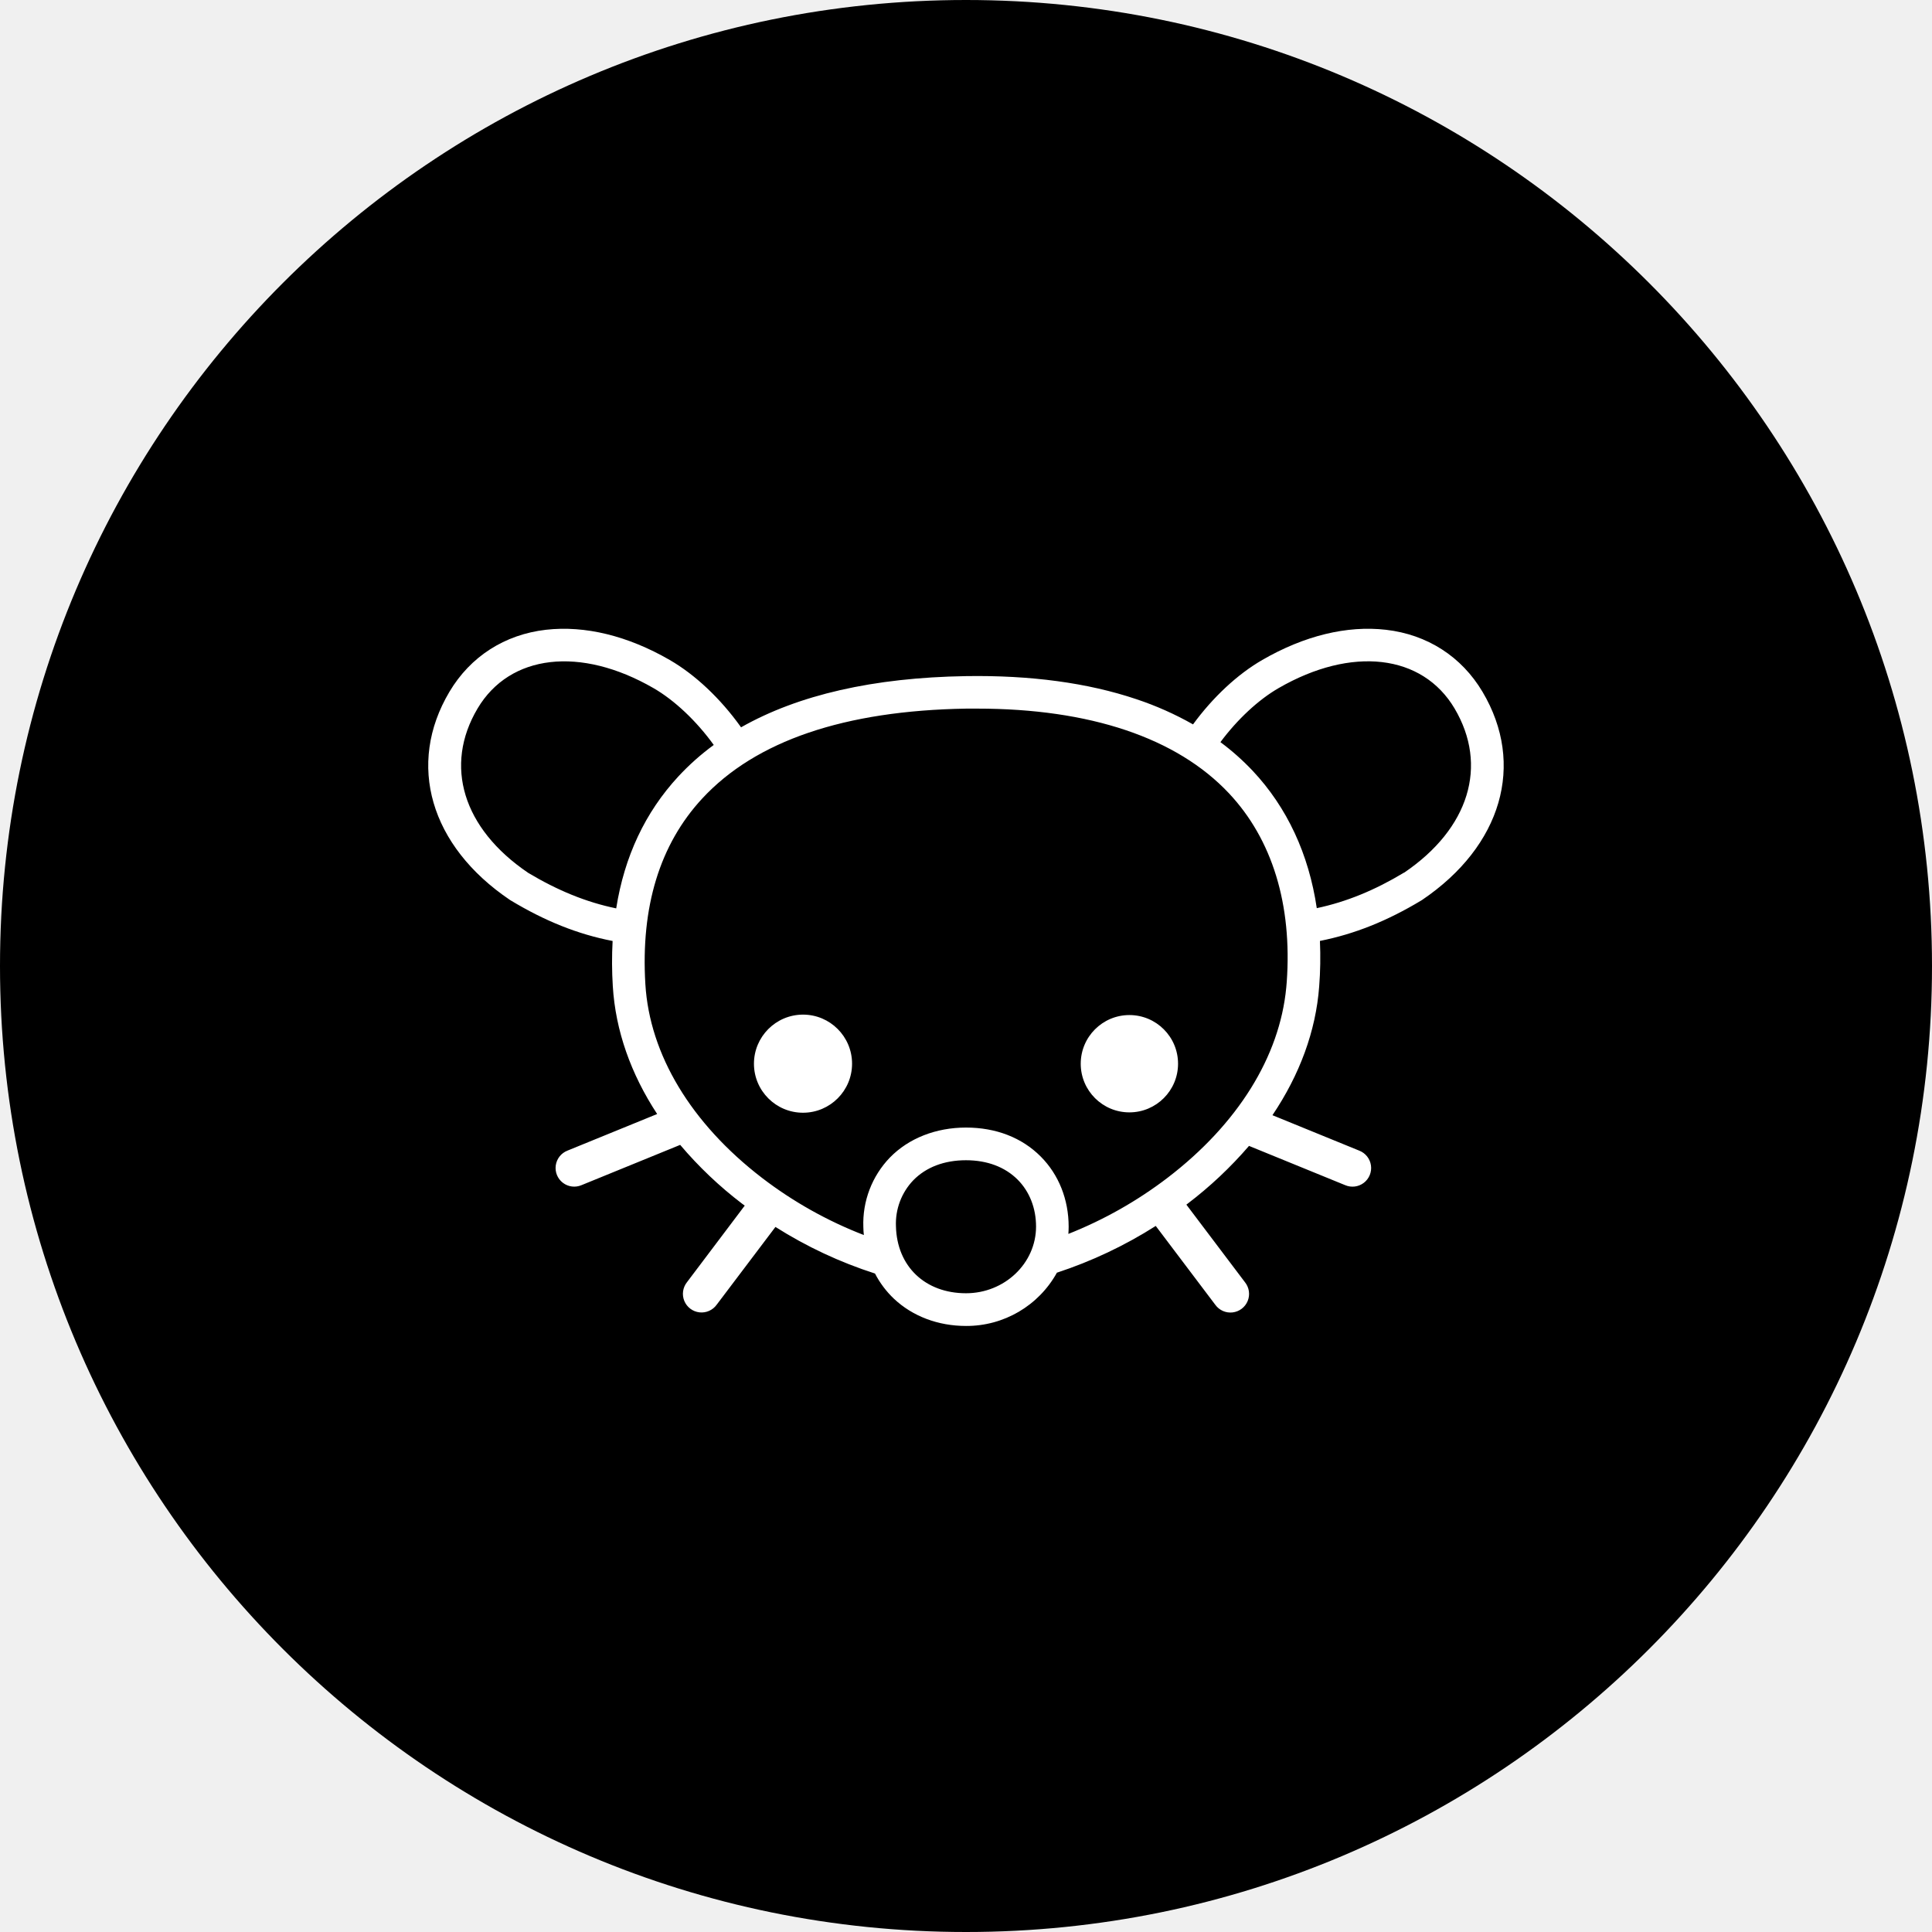
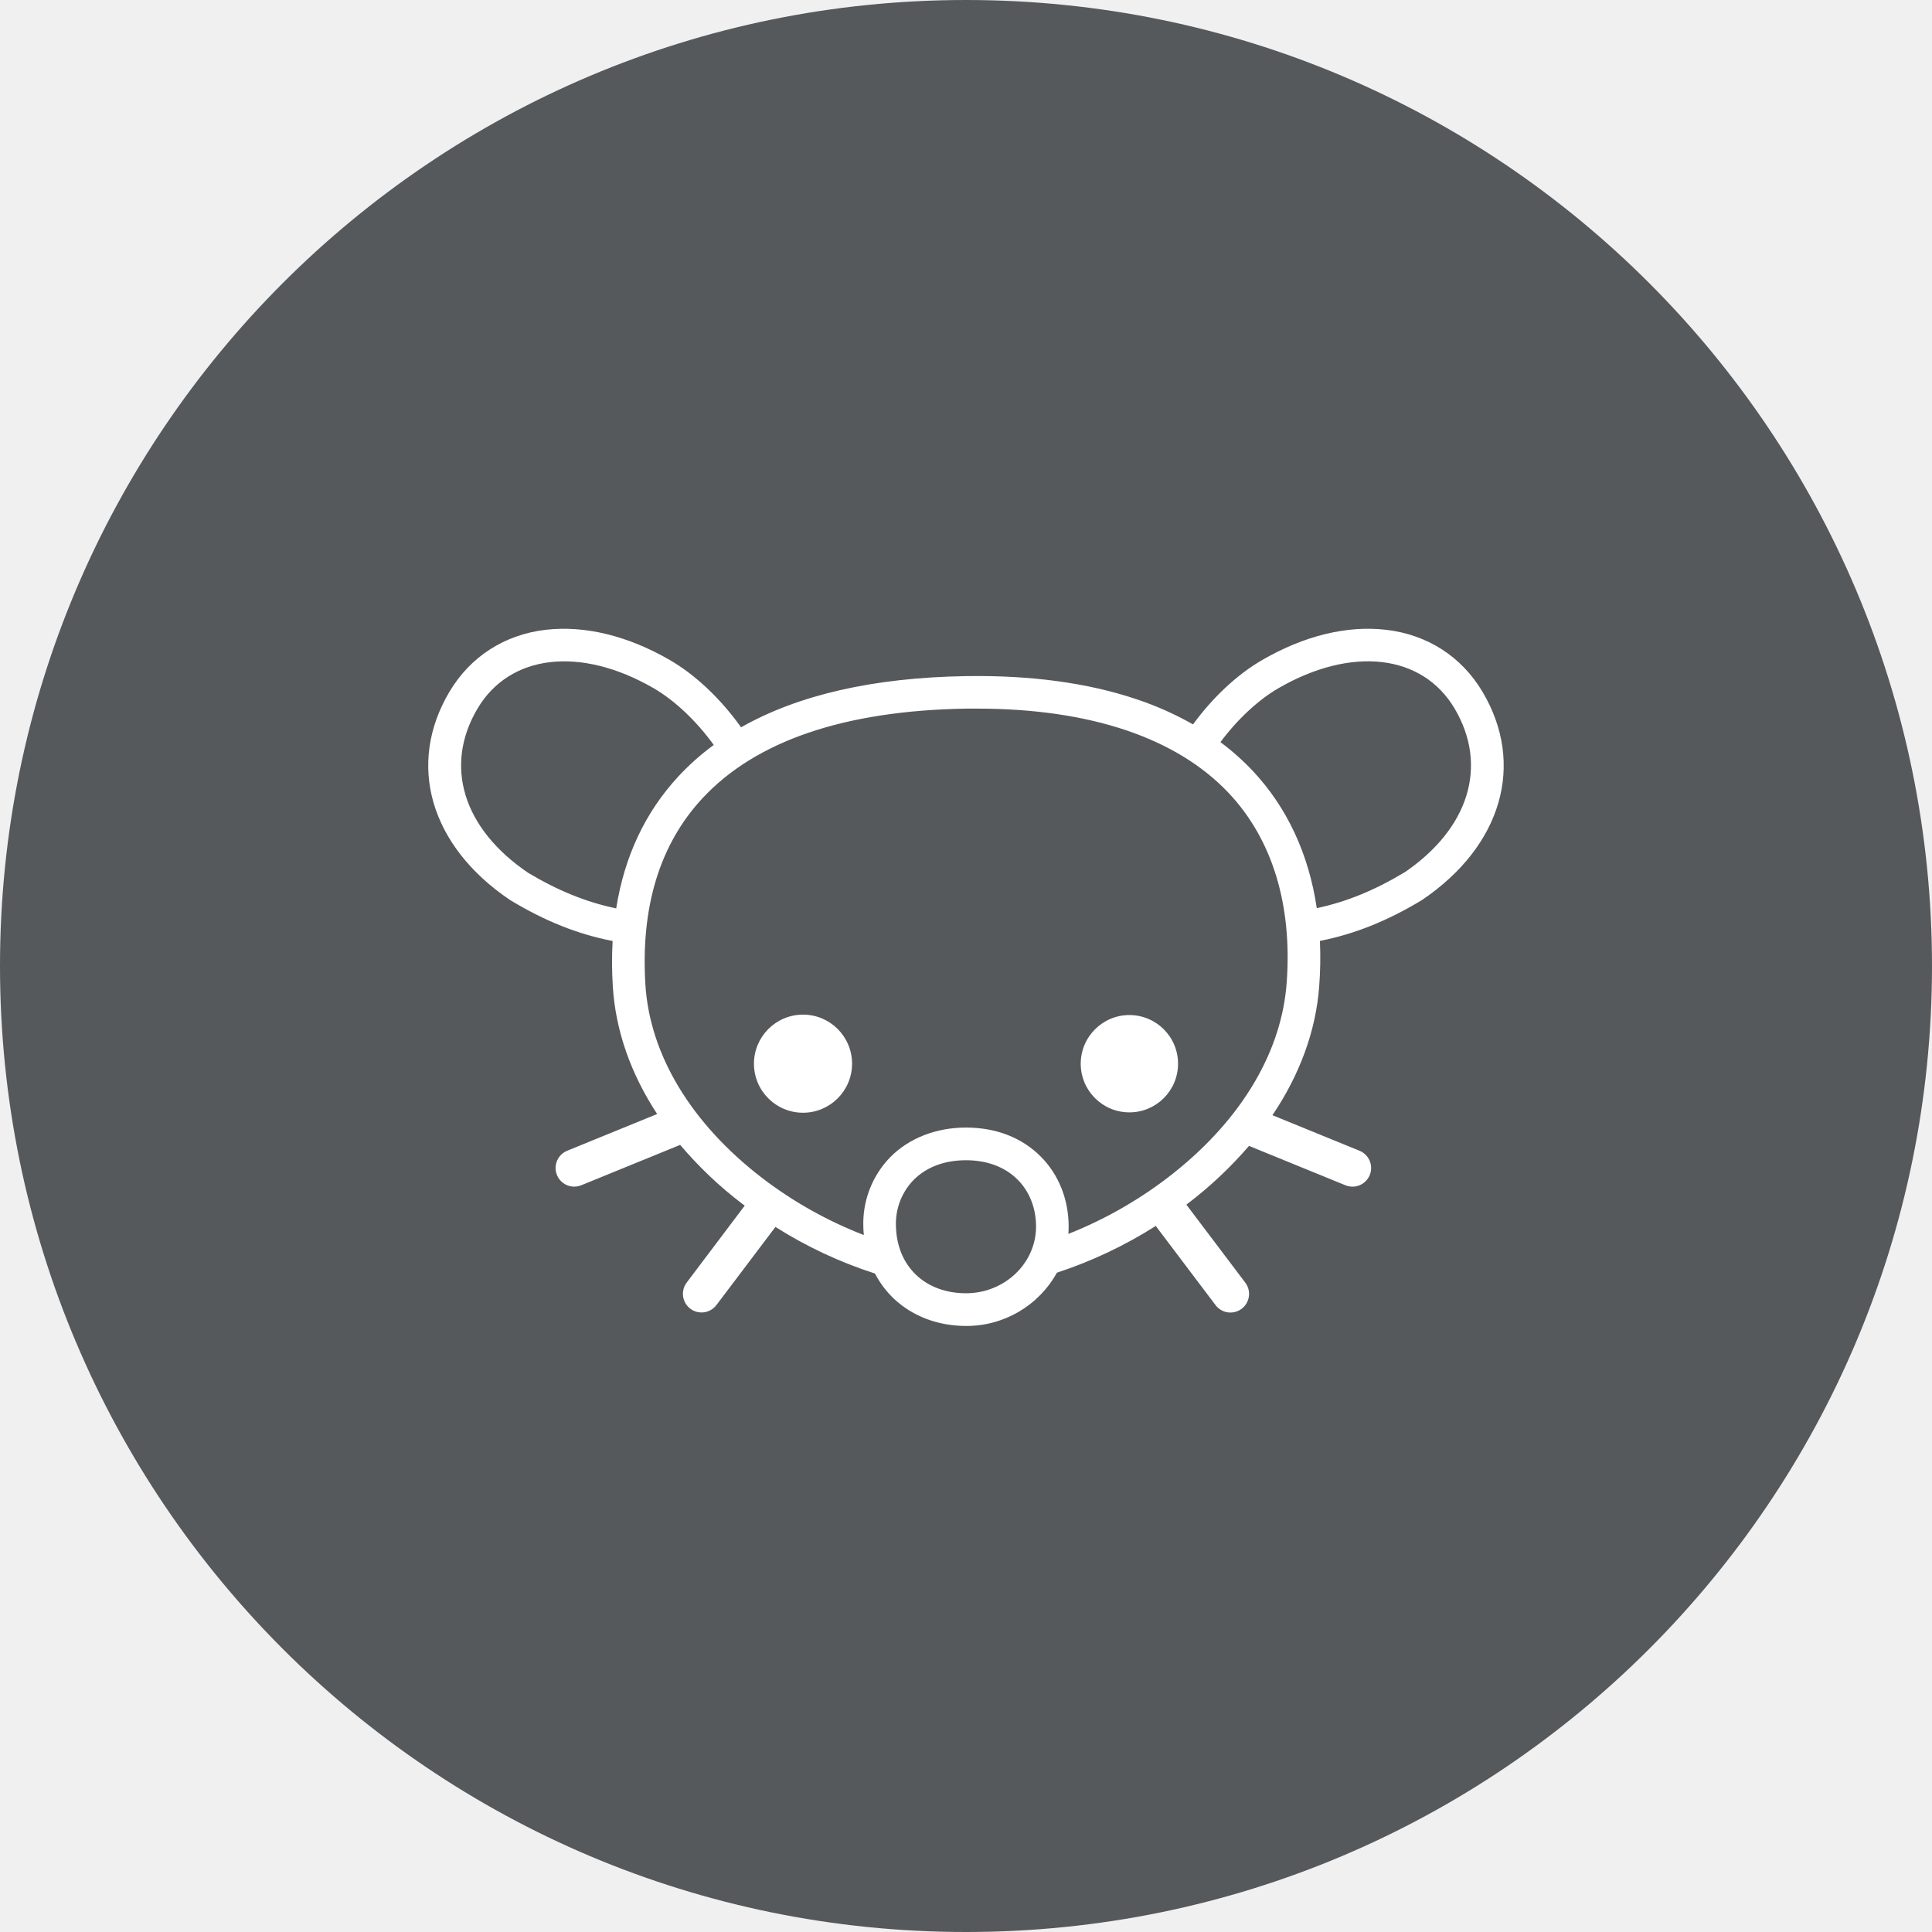
- <svg xmlns="http://www.w3.org/2000/svg" viewBox="0 0 1024 1024">
-   <circle cx="512" cy="512" r="512" />
-   <path d="M572.81 563.84A25.79 25.79 0 1 0 598.6 538a25.81 25.81 0 0 0-25.79 25.84zm-173.2 0a26 26 0 1 0 26-26.07 26.05 26.05 0 0 0-26 26.07zm386.16-197.15c-11.1-18.69-29.27-30.37-51.16-32.89-20.69-2.39-43.36 3.14-65.59 16-13.12 7.58-26.1 19.67-36.69 34.14a168.79 168.79 0 0 0-30-13.35c-25.73-8.67-56.18-12.79-90.49-12.23-48.87.8-88.72 9.91-119.08 27.14-.07-.11-.14-.23-.22-.34-10.75-15-24.1-27.58-37.59-35.37-22.22-12.83-44.9-18.35-65.59-16-21.89 2.52-40.06 14.2-51.16 32.89-22.81 38.4-10.25 81.68 32 110.25l.38.24c18.23 11 35.65 18 54.12 21.57a205.11 205.11 0 0 0 .1 24c1.43 23.43 9.52 46.42 23.51 67.71l-47.53 19.4a9.88 9.88 0 1 0 7.47 18.29l52.26-21.33A208.57 208.57 0 0 0 393.35 638l1.38 1-30.63 40.61a9.88 9.88 0 1 0 15.76 11.91L411 650.3a230 230 0 0 0 52.77 24.7 50.08 50.08 0 0 0 10 13.32c9.87 9.33 23.45 14.46 38.22 14.46a54.74 54.74 0 0 0 48.19-28.23 232.47 232.47 0 0 0 52.39-24.78l31.56 41.79a9.88 9.88 0 1 0 15.76-11.91l-31.09-41.17.62-.47A212.8 212.8 0 0 0 662 607.35l50.95 20.8a9.88 9.88 0 1 0 7.47-18.29l-46-18.78c14.43-21.42 23-44.59 24.77-68.19a197.48 197.48 0 0 0 .4-24.18c18.36-3.64 35.69-10.58 53.82-21.51l.38-.24c42.21-28.59 54.79-71.87 31.98-110.27zm-506 95.81c-34.42-23.38-44.63-56.69-26.64-87 17.09-28.78 54.56-33.11 93.24-10.78 11.14 6.43 22.76 17.4 31.93 30.12a132.25 132.25 0 0 0-18.76 16.69c-17.58 19-28.59 42.41-32.94 69.93-15.9-3.28-31-9.46-46.87-18.96zM512 685.45c-21.67 0-36.6-14.25-37.13-35.47a33.26 33.26 0 0 1 9.13-24.35c6.81-7 16.48-10.68 28-10.68 11.2 0 20.66 3.56 27.38 10.29 6.31 6.32 9.77 15.18 9.75 24.94-.05 19.45-16.7 35.27-37.13 35.27zm170-165-.26 3c-3.49 36.63-25.72 72.33-62.82 100.73A220 220 0 0 1 566.26 654q.14-1.89.15-3.81c0-14.38-5.22-27.59-14.79-37.19-10-10.05-23.73-15.37-39.62-15.37s-30.35 5.64-40.34 15.89a50.4 50.4 0 0 0-14.07 36.86c0 1.42.14 2.82.27 4.22a217.65 217.65 0 0 1-54-30.32c-37.59-28.89-59.54-65.34-61.8-102.62-2.5-41 7.63-74.12 30.11-98.4 28.31-30.59 75.4-46.63 140-47.68h5.76c59.69 0 105.74 15.45 133.4 44.84 23 24.44 33.6 59.03 30.67 100.06zm62.27-58c-15.71 9.45-30.67 15.56-46.35 18.89-4.24-28.65-15.73-53.39-34-72.83a130.47 130.47 0 0 0-17.07-15.16c9-12.1 20.14-22.47 30.85-28.65 38.68-22.33 76.15-18 93.24 10.78 17.96 30.33 7.75 63.64-26.67 87.02z" style="fill:#fff" />
+ <svg xmlns="http://www.w3.org/2000/svg" version="1.1" viewBox="0 0 1024 1024">
+   <circle cx="512" cy="512" r="512" fill="#56595b" />
+   <path d="M572.81 563.84A25.79 25.79 0 1 0 598.6 538a25.81 25.81 0 0 0-25.79 25.84zm-173.2 0a26 26 0 1 0 26-26.07 26.05 26.05 0 0 0-26 26.07zm386.16-197.15c-11.1-18.69-29.27-30.37-51.16-32.89-20.69-2.39-43.36 3.14-65.59 16-13.12 7.58-26.1 19.67-36.69 34.14a168.79 168.79 0 0 0-30-13.35c-25.73-8.67-56.18-12.79-90.49-12.23-48.87.8-88.72 9.91-119.08 27.14-.07-.11-.14-.23-.22-.34-10.75-15-24.1-27.58-37.59-35.37-22.22-12.83-44.9-18.35-65.59-16-21.89 2.52-40.06 14.2-51.16 32.89-22.81 38.4-10.25 81.68 32 110.25l.38.24c18.23 11 35.65 18 54.12 21.57a205.11 205.11 0 0 0 .1 24c1.43 23.43 9.52 46.42 23.51 67.71l-47.53 19.4a9.88 9.88 0 1 0 7.47 18.29l52.26-21.33A208.57 208.57 0 0 0 393.35 638l1.38 1-30.63 40.61a9.88 9.88 0 1 0 15.76 11.91L411 650.3a230 230 0 0 0 52.77 24.7 50.08 50.08 0 0 0 10 13.32c9.87 9.33 23.45 14.46 38.22 14.46a54.74 54.74 0 0 0 48.19-28.23 232.47 232.47 0 0 0 52.39-24.78l31.56 41.79a9.88 9.88 0 1 0 15.76-11.91l-31.09-41.17.62-.47A212.8 212.8 0 0 0 662 607.35l50.95 20.8a9.88 9.88 0 1 0 7.47-18.29l-46-18.78c14.43-21.42 23-44.59 24.77-68.19a197.48 197.48 0 0 0 .4-24.18c18.36-3.64 35.69-10.58 53.82-21.51l.38-.24c42.21-28.59 54.79-71.87 31.98-110.27zm-506 95.81c-34.42-23.38-44.63-56.69-26.64-87 17.09-28.78 54.56-33.11 93.24-10.78 11.14 6.43 22.76 17.4 31.93 30.12a132.25 132.25 0 0 0-18.76 16.69c-17.58 19-28.59 42.41-32.94 69.93-15.9-3.28-31-9.46-46.87-18.96zM512 685.45c-21.67 0-36.6-14.25-37.13-35.47a33.26 33.26 0 0 1 9.13-24.35c6.81-7 16.48-10.68 28-10.68 11.2 0 20.66 3.56 27.38 10.29 6.31 6.32 9.77 15.18 9.75 24.94-.05 19.45-16.7 35.27-37.13 35.27zm170-165-.26 3c-3.49 36.63-25.72 72.33-62.82 100.73A220 220 0 0 1 566.26 654q.14-1.89.15-3.81c0-14.38-5.22-27.59-14.79-37.19-10-10.05-23.73-15.37-39.62-15.37s-30.35 5.64-40.34 15.89a50.4 50.4 0 0 0-14.07 36.86c0 1.42.14 2.82.27 4.22a217.65 217.65 0 0 1-54-30.32c-37.59-28.89-59.54-65.34-61.8-102.62-2.5-41 7.63-74.12 30.11-98.4 28.31-30.59 75.4-46.63 140-47.68h5.76c59.69 0 105.74 15.45 133.4 44.84 23 24.44 33.6 59.03 30.67 100.06zm62.27-58c-15.71 9.45-30.67 15.56-46.35 18.89-4.24-28.65-15.73-53.39-34-72.83a130.47 130.47 0 0 0-17.07-15.16c9-12.1 20.14-22.47 30.85-28.65 38.68-22.33 76.15-18 93.24 10.78 17.96 30.33 7.75 63.64-26.67 87.02z" fill="#fff" />
</svg>
